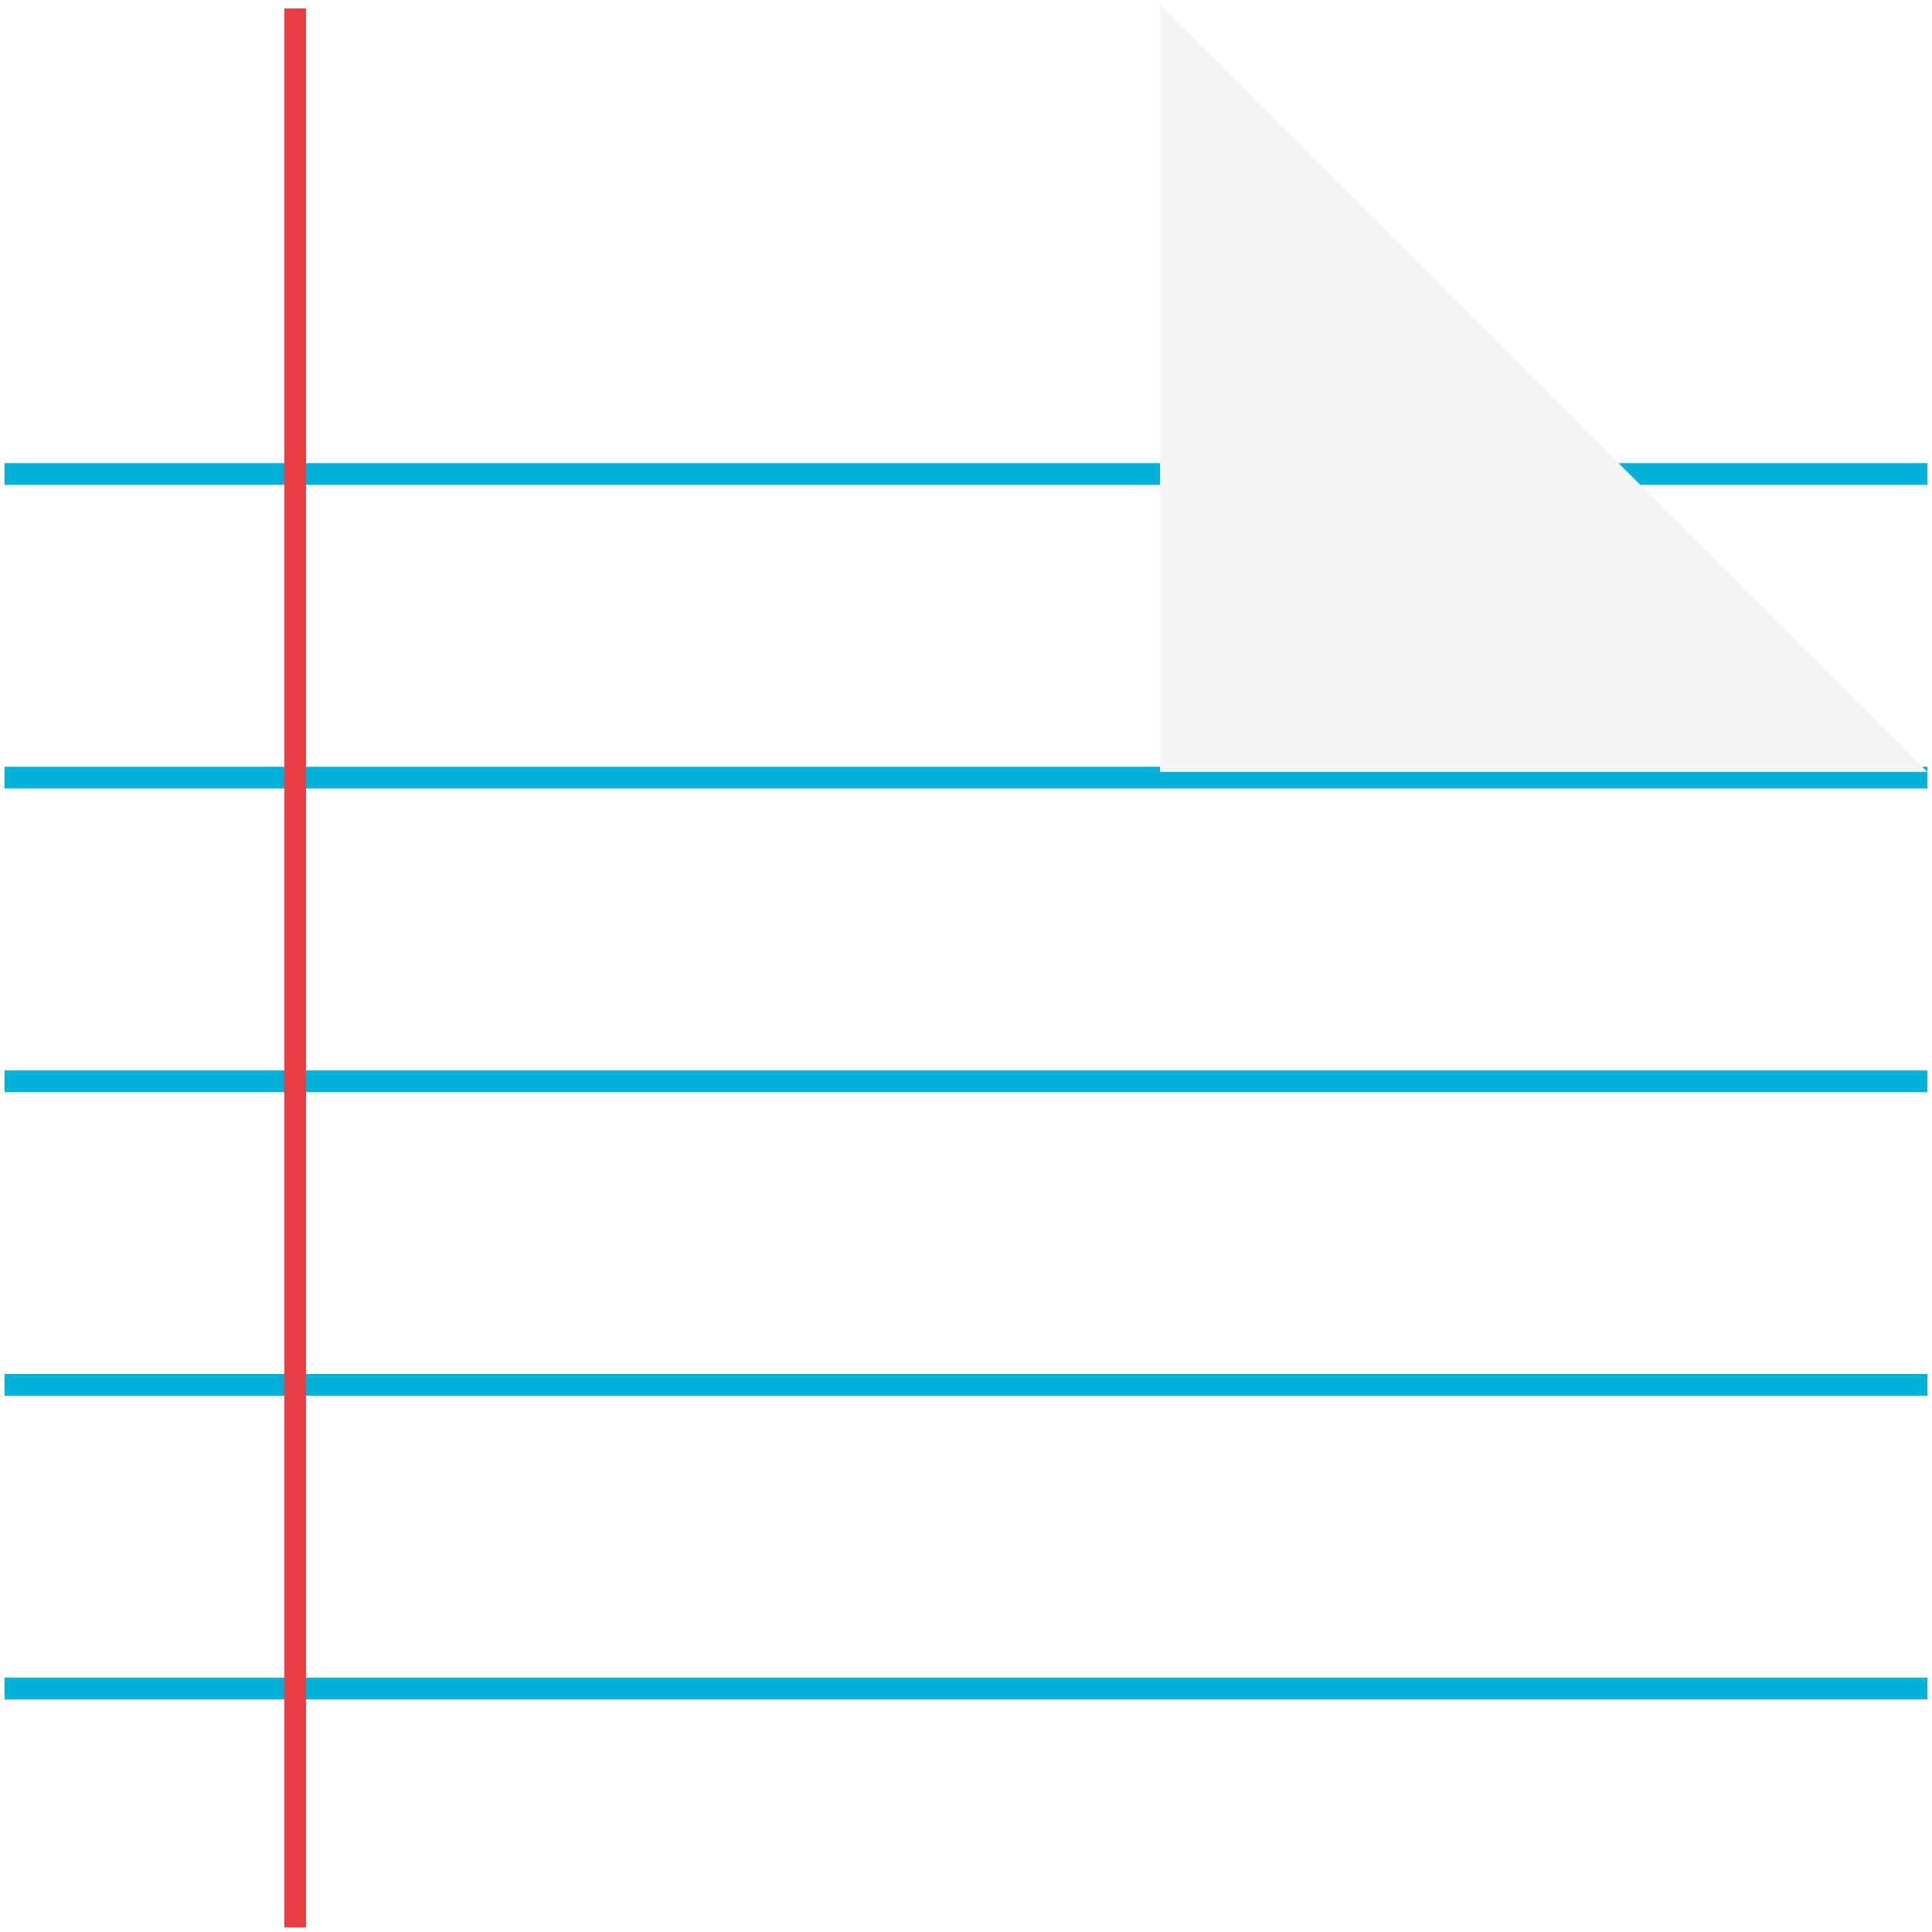
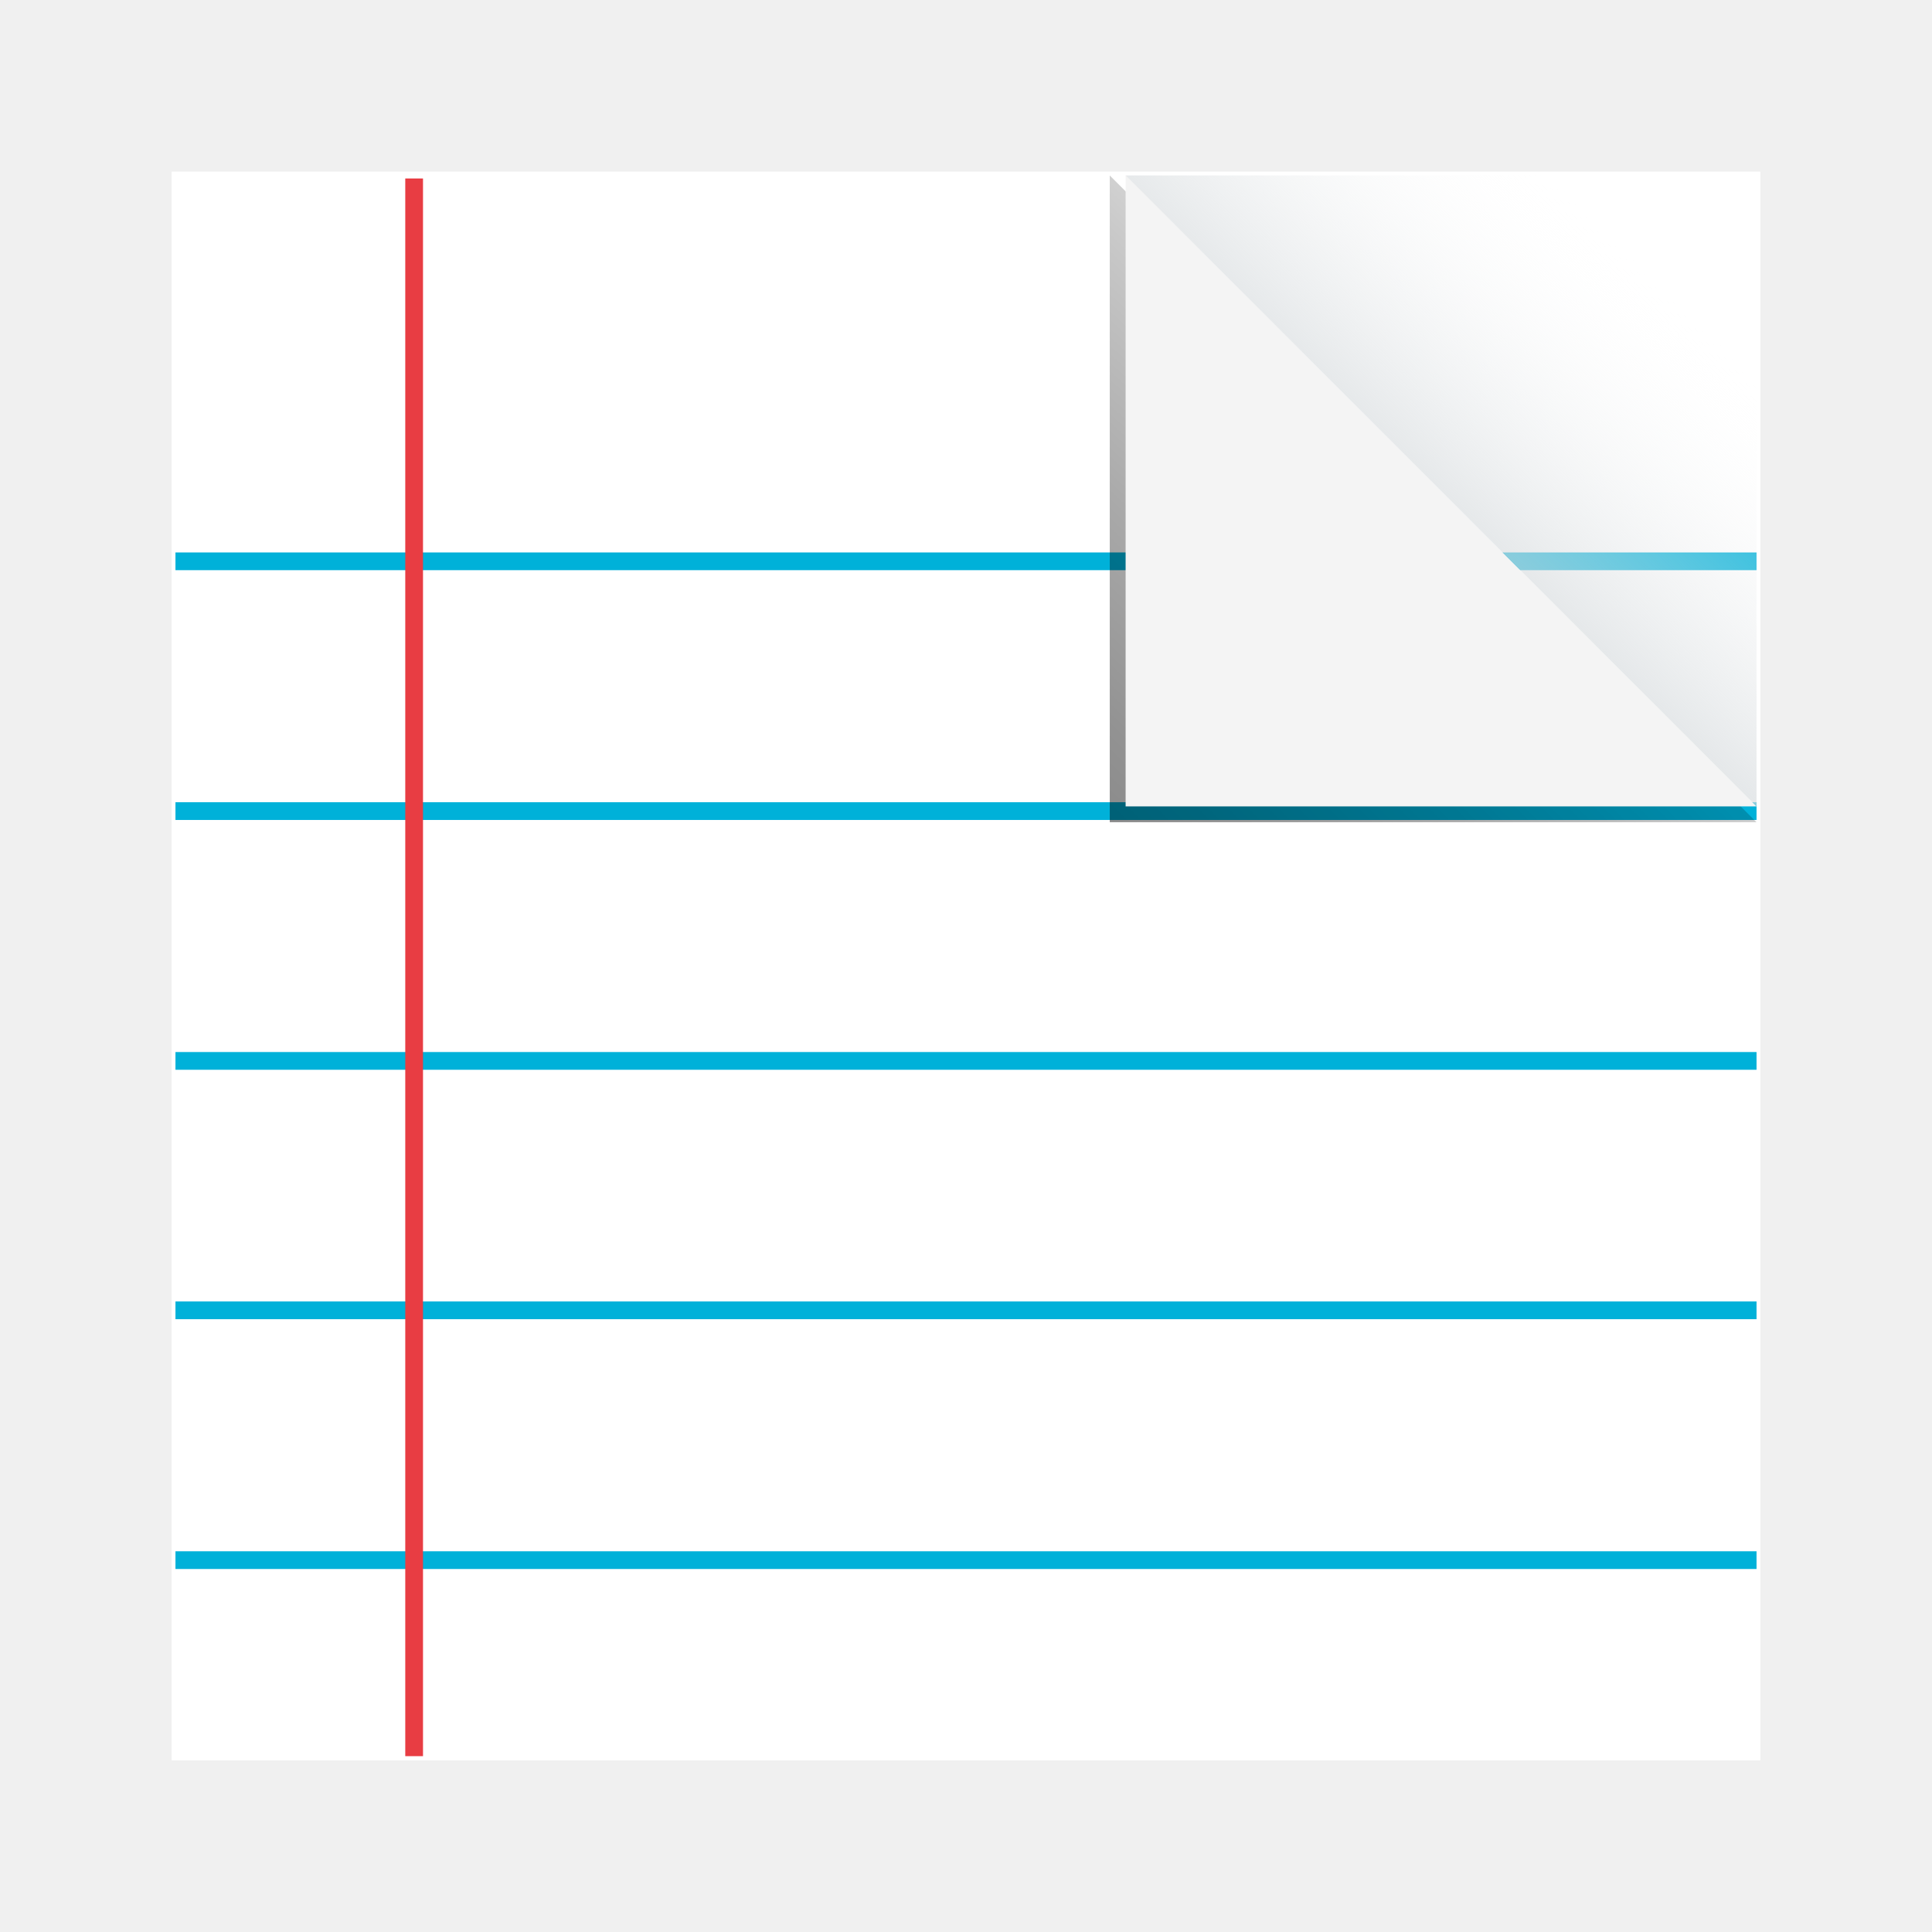
- <svg xmlns="http://www.w3.org/2000/svg" id="katman_2" data-name="katman 2" viewBox="0 0 513.43 513.43" version="1.1">
-   <defs id="defs24">
-     <style id="style2">
-       .cls-1 {
-         fill: url(#Adsız_degrade_113);
-       }
- 
-       .cls-1, .cls-2, .cls-3, .cls-4, .cls-5, .cls-6 {
-         stroke-width: 0px;
-       }
- 
-       .cls-2 {
-         fill: url(#Adsız_degrade_111);
-       }
- 
-       .cls-3 {
-         fill: #e83d43;
-       }
- 
-       .cls-4 {
-         fill: #f4f4f4;
-       }
- 
-       .cls-5 {
-         fill: #00b1d9;
-       }
- 
-       .cls-6 {
-         fill: #fff;
-       }
-     </style>
-     <linearGradient id="Adsız_degrade_113" data-name="Adsız degrade 113" x1="271.07" y1="246.32" x2="461.61" y2="50.26" gradientUnits="userSpaceOnUse">
-       <stop offset="0" stop-color="#c1c8cc" id="stop4" />
-       <stop offset=".1" stop-color="rgba(195, 202, 206, .96)" stop-opacity=".96" id="stop6" />
-       <stop offset=".26" stop-color="rgba(202, 208, 211, .85)" stop-opacity=".85" id="stop8" />
-       <stop offset=".45" stop-color="rgba(213, 218, 220, .67)" stop-opacity=".67" id="stop10" />
-       <stop offset=".68" stop-color="rgba(228, 231, 233, .42)" stop-opacity=".42" id="stop12" />
-       <stop offset=".92" stop-color="rgba(248, 249, 249, .11)" stop-opacity=".11" id="stop14" />
-       <stop offset="1" stop-color="#fff" stop-opacity="0" id="stop16" />
-     </linearGradient>
-     <linearGradient id="Adsız_degrade_111" data-name="Adsız degrade 111" x1="371.2" y1="143.3" x2="478.71" y2="32.85" gradientUnits="userSpaceOnUse">
-       <stop offset="0" stop-color="#c1c8cc" id="stop19" />
-       <stop offset="1" stop-color="#fff" stop-opacity="0" id="stop21" />
-     </linearGradient>
-   </defs>
-   <g id="katman_1" data-name="katman 1">
-     <g id="g50">
-       <rect class="cls-6" width="513.43" height="513.43" id="rect26" x="0" y="0" />
-       <g id="g48">
-         <rect class="cls-5" x="1.23" y="123.08" width="510.98" height="5.78" id="rect28" />
-         <rect class="cls-5" x="1.23" y="203.77" width="510.98" height="5.78" id="rect30" />
-         <rect class="cls-5" x="1.23" y="284.46" width="510.98" height="5.78" id="rect32" />
-         <rect class="cls-5" x="1.23" y="365.15" width="510.98" height="5.78" id="rect34" />
-         <rect class="cls-5" x="1.23" y="445.84" width="510.98" height="5.78" id="rect36" />
-         <rect class="cls-3" x="75.55" y="2.25" width="5.78" height="509.95" id="rect38" />
-         <g id="g46">
-           <polygon class="cls-1" points="303.21,1.23 512.2,210.23 303.21,210.23 " id="polygon40" style="fill:url(#Ads%C4%B1z_degrade_113)" />
-           <polygon class="cls-4" points="308.29,1.23 512.2,205.14 308.29,205.14 " id="polygon42" />
-           <polygon class="cls-2" points="512.2,205.14 308.29,1.23 512.2,1.23 " id="polygon44" style="fill:url(#Ads%C4%B1z_degrade_111)" />
-         </g>
-       </g>
-     </g>
-   </g>
+ <svg xmlns="http://www.w3.org/2000/svg" version="1.0" id="katman_2_00000174588993626989654210000013128949829947330196_" x="0px" y="0px" viewBox="0 0 512 512" style="enable-background:new 0 0 512 512;" xml:space="preserve">
+   <style type="text/css">
+ 	.st0{fill:#FFFFFF;}
+ 	.st1{fill:#00B1D9;}
+ 	.st2{fill:#E83D43;}
+ 	.st3{opacity:0.5;fill:url(#SVGID_1_);}
+ 	.st4{fill:#F4F4F4;}
+ 	.st5{fill:url(#SVGID_00000078041058270312264010000017961537878695268027_);}
+ </style>
+   <rect x="45.5" y="45.5" class="st0" width="421" height="421" />
+   <rect x="46.5" y="146.4" class="st1" width="419" height="4.7" />
+   <rect x="46.5" y="212.6" class="st1" width="419" height="4.7" />
+   <rect x="46.5" y="278.8" class="st1" width="419" height="4.7" />
+   <rect x="46.5" y="344.9" class="st1" width="419" height="4.7" />
+   <rect x="46.5" y="411.1" class="st1" width="419" height="4.7" />
+   <rect x="107.4" y="47.3" class="st2" width="4.7" height="418.1" />
+   <linearGradient id="SVGID_1_" gradientUnits="userSpaceOnUse" x1="267.772" y1="264.384" x2="424.01" y2="425.148" gradientTransform="matrix(1 0 0 -1 0 511.8612)">
+     <stop offset="0" style="stop-color:#C1C8CC" />
+     <stop offset="0.1" style="stop-color:#000000;stop-opacity:0.96" />
+     <stop offset="0.26" style="stop-color:#000000;stop-opacity:0.85" />
+     <stop offset="0.45" style="stop-color:#000000;stop-opacity:0.67" />
+     <stop offset="0.68" style="stop-color:#000000;stop-opacity:0.42" />
+     <stop offset="0.92" style="stop-color:#000000;stop-opacity:0.11" />
+     <stop offset="1" style="stop-color:#FFFFFF;stop-opacity:0" />
+   </linearGradient>
+   <polygon class="st3" points="465.5,217.9 294.1,217.9 294.1,46.5 " />
+   <polygon class="st4" points="465.5,213.7 298.3,213.7 298.3,46.5 " />
+   <linearGradient id="SVGID_00000013907999353563913750000008118933038305023369_" gradientUnits="userSpaceOnUse" x1="349.874" y1="348.86" x2="438.029" y2="439.426" gradientTransform="matrix(1 0 0 -1 0 511.8612)">
+     <stop offset="0" style="stop-color:#C1C8CC" />
+     <stop offset="1" style="stop-color:#FFFFFF;stop-opacity:0" />
+   </linearGradient>
+   <polygon style="fill:url(#SVGID_00000013907999353563913750000008118933038305023369_);" points="298.3,46.5 465.5,46.5   465.5,213.7 " />
</svg>
